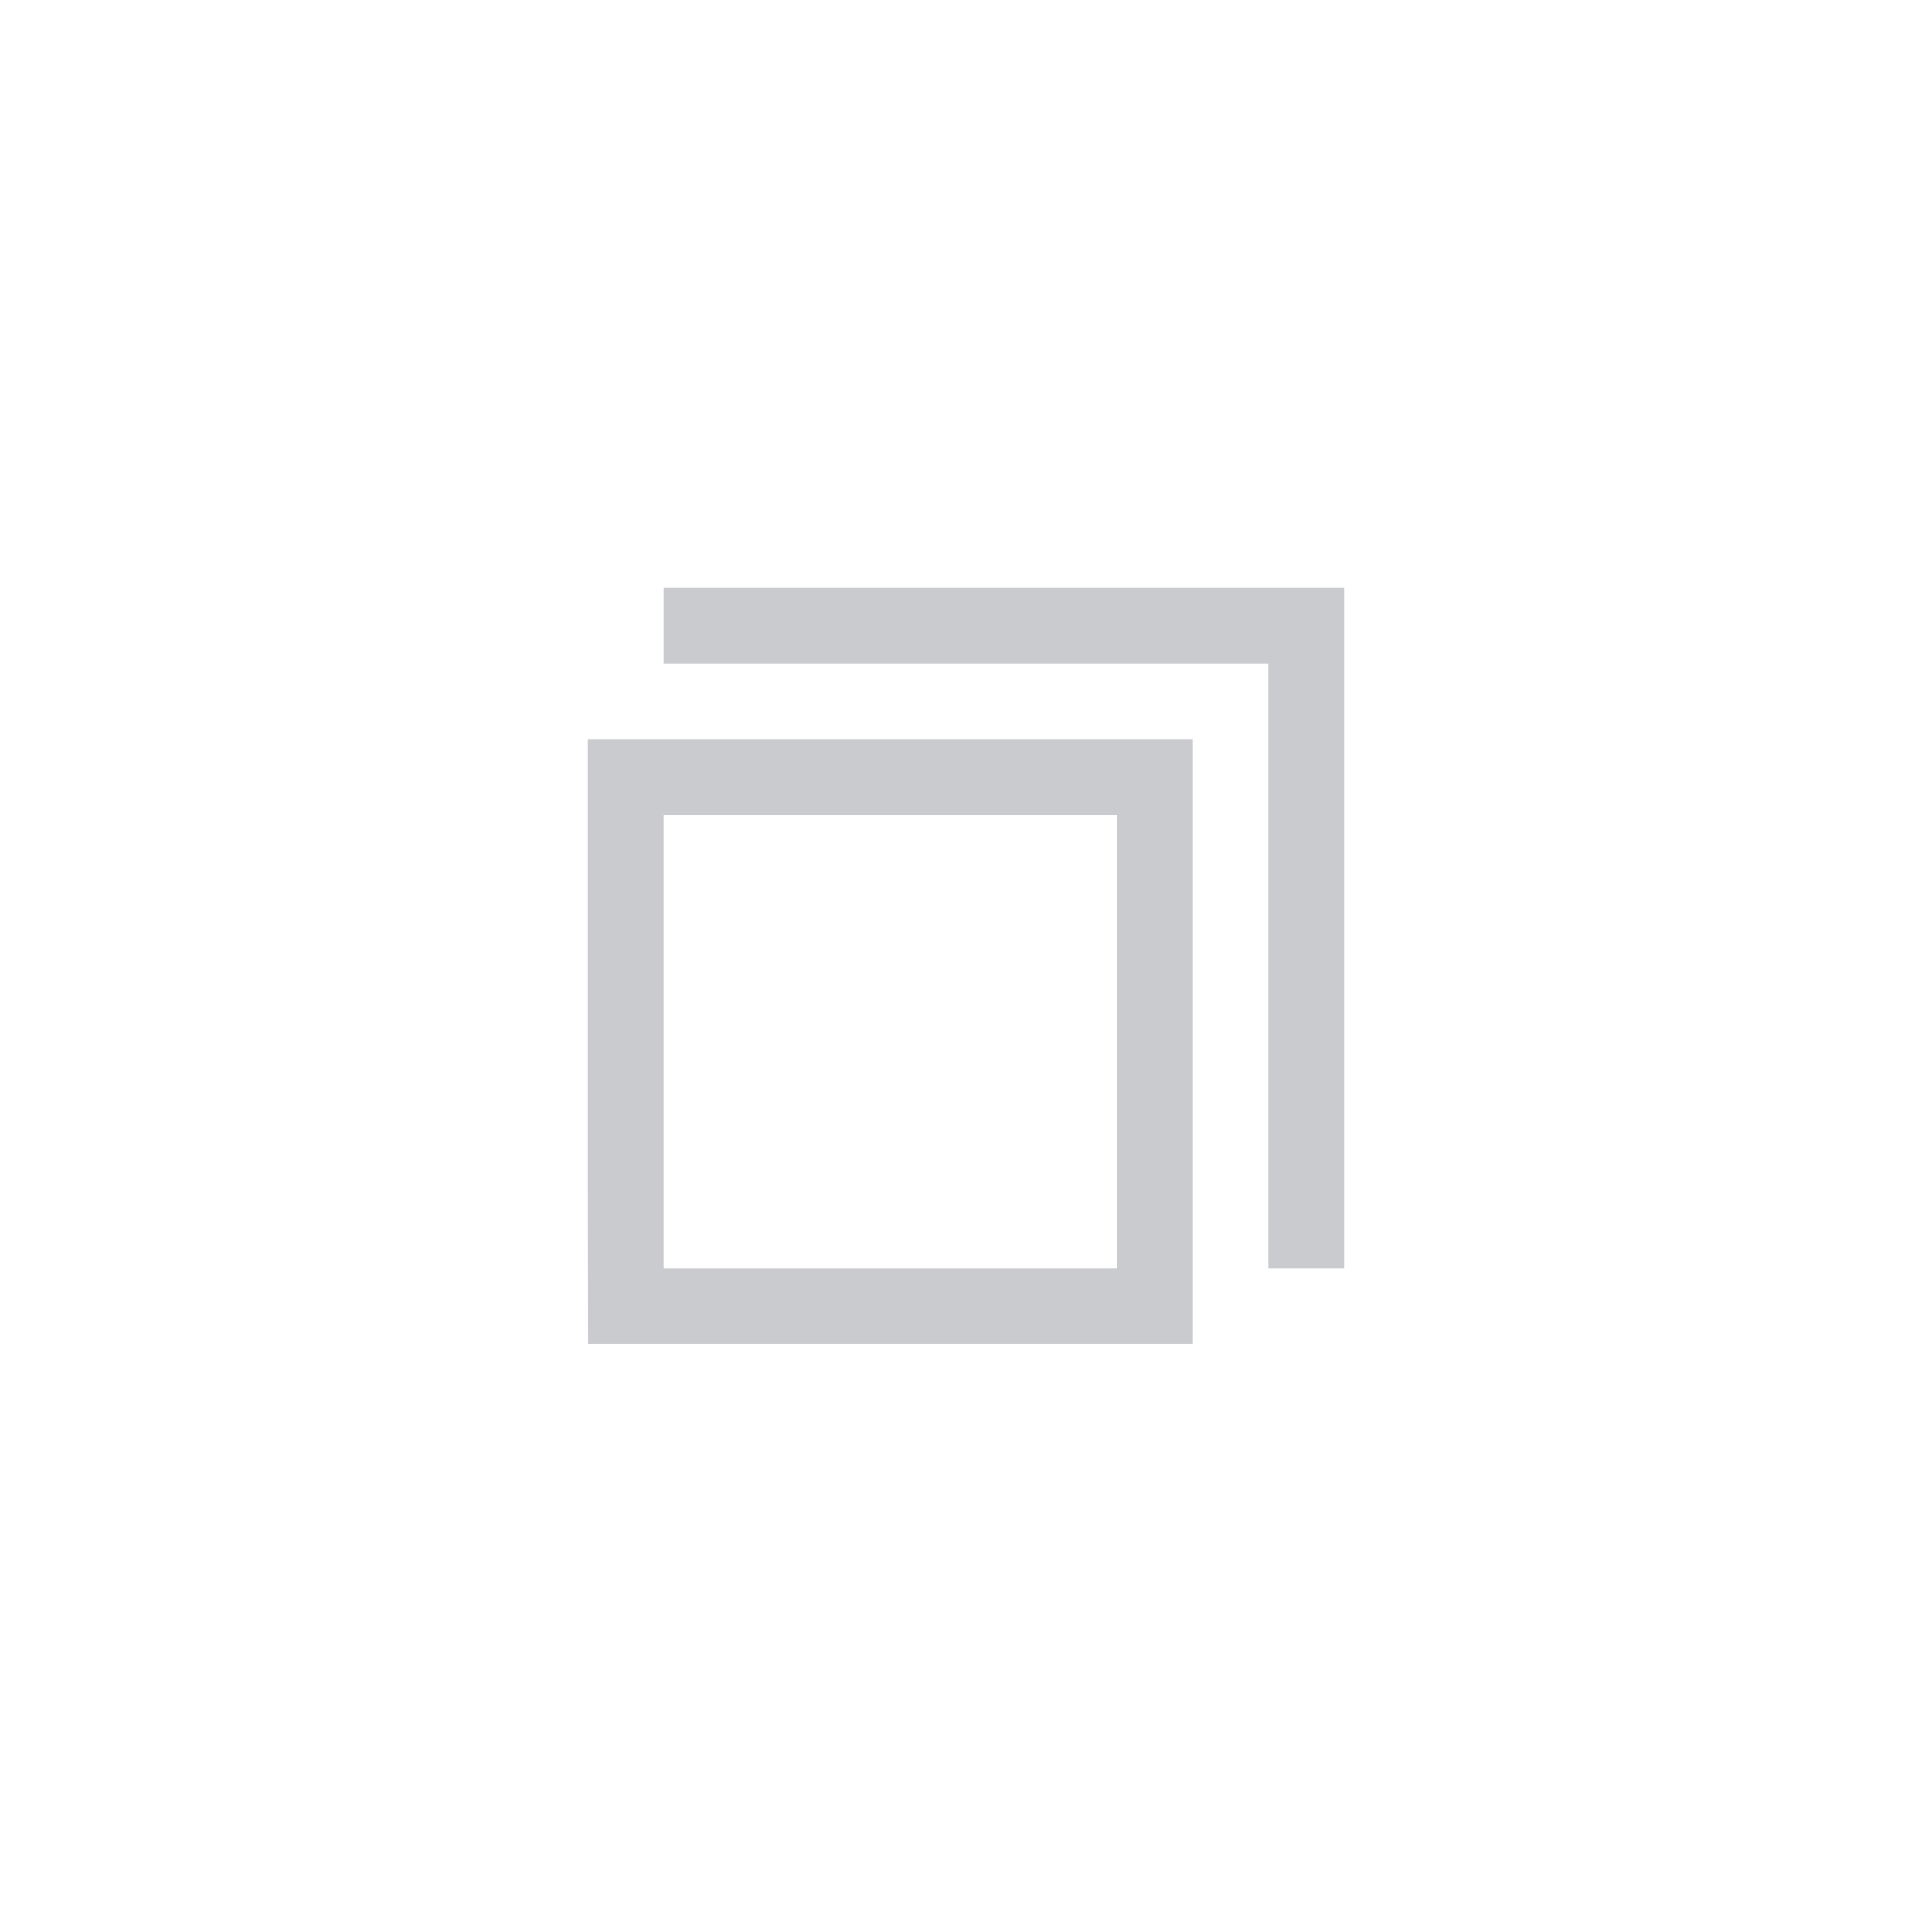
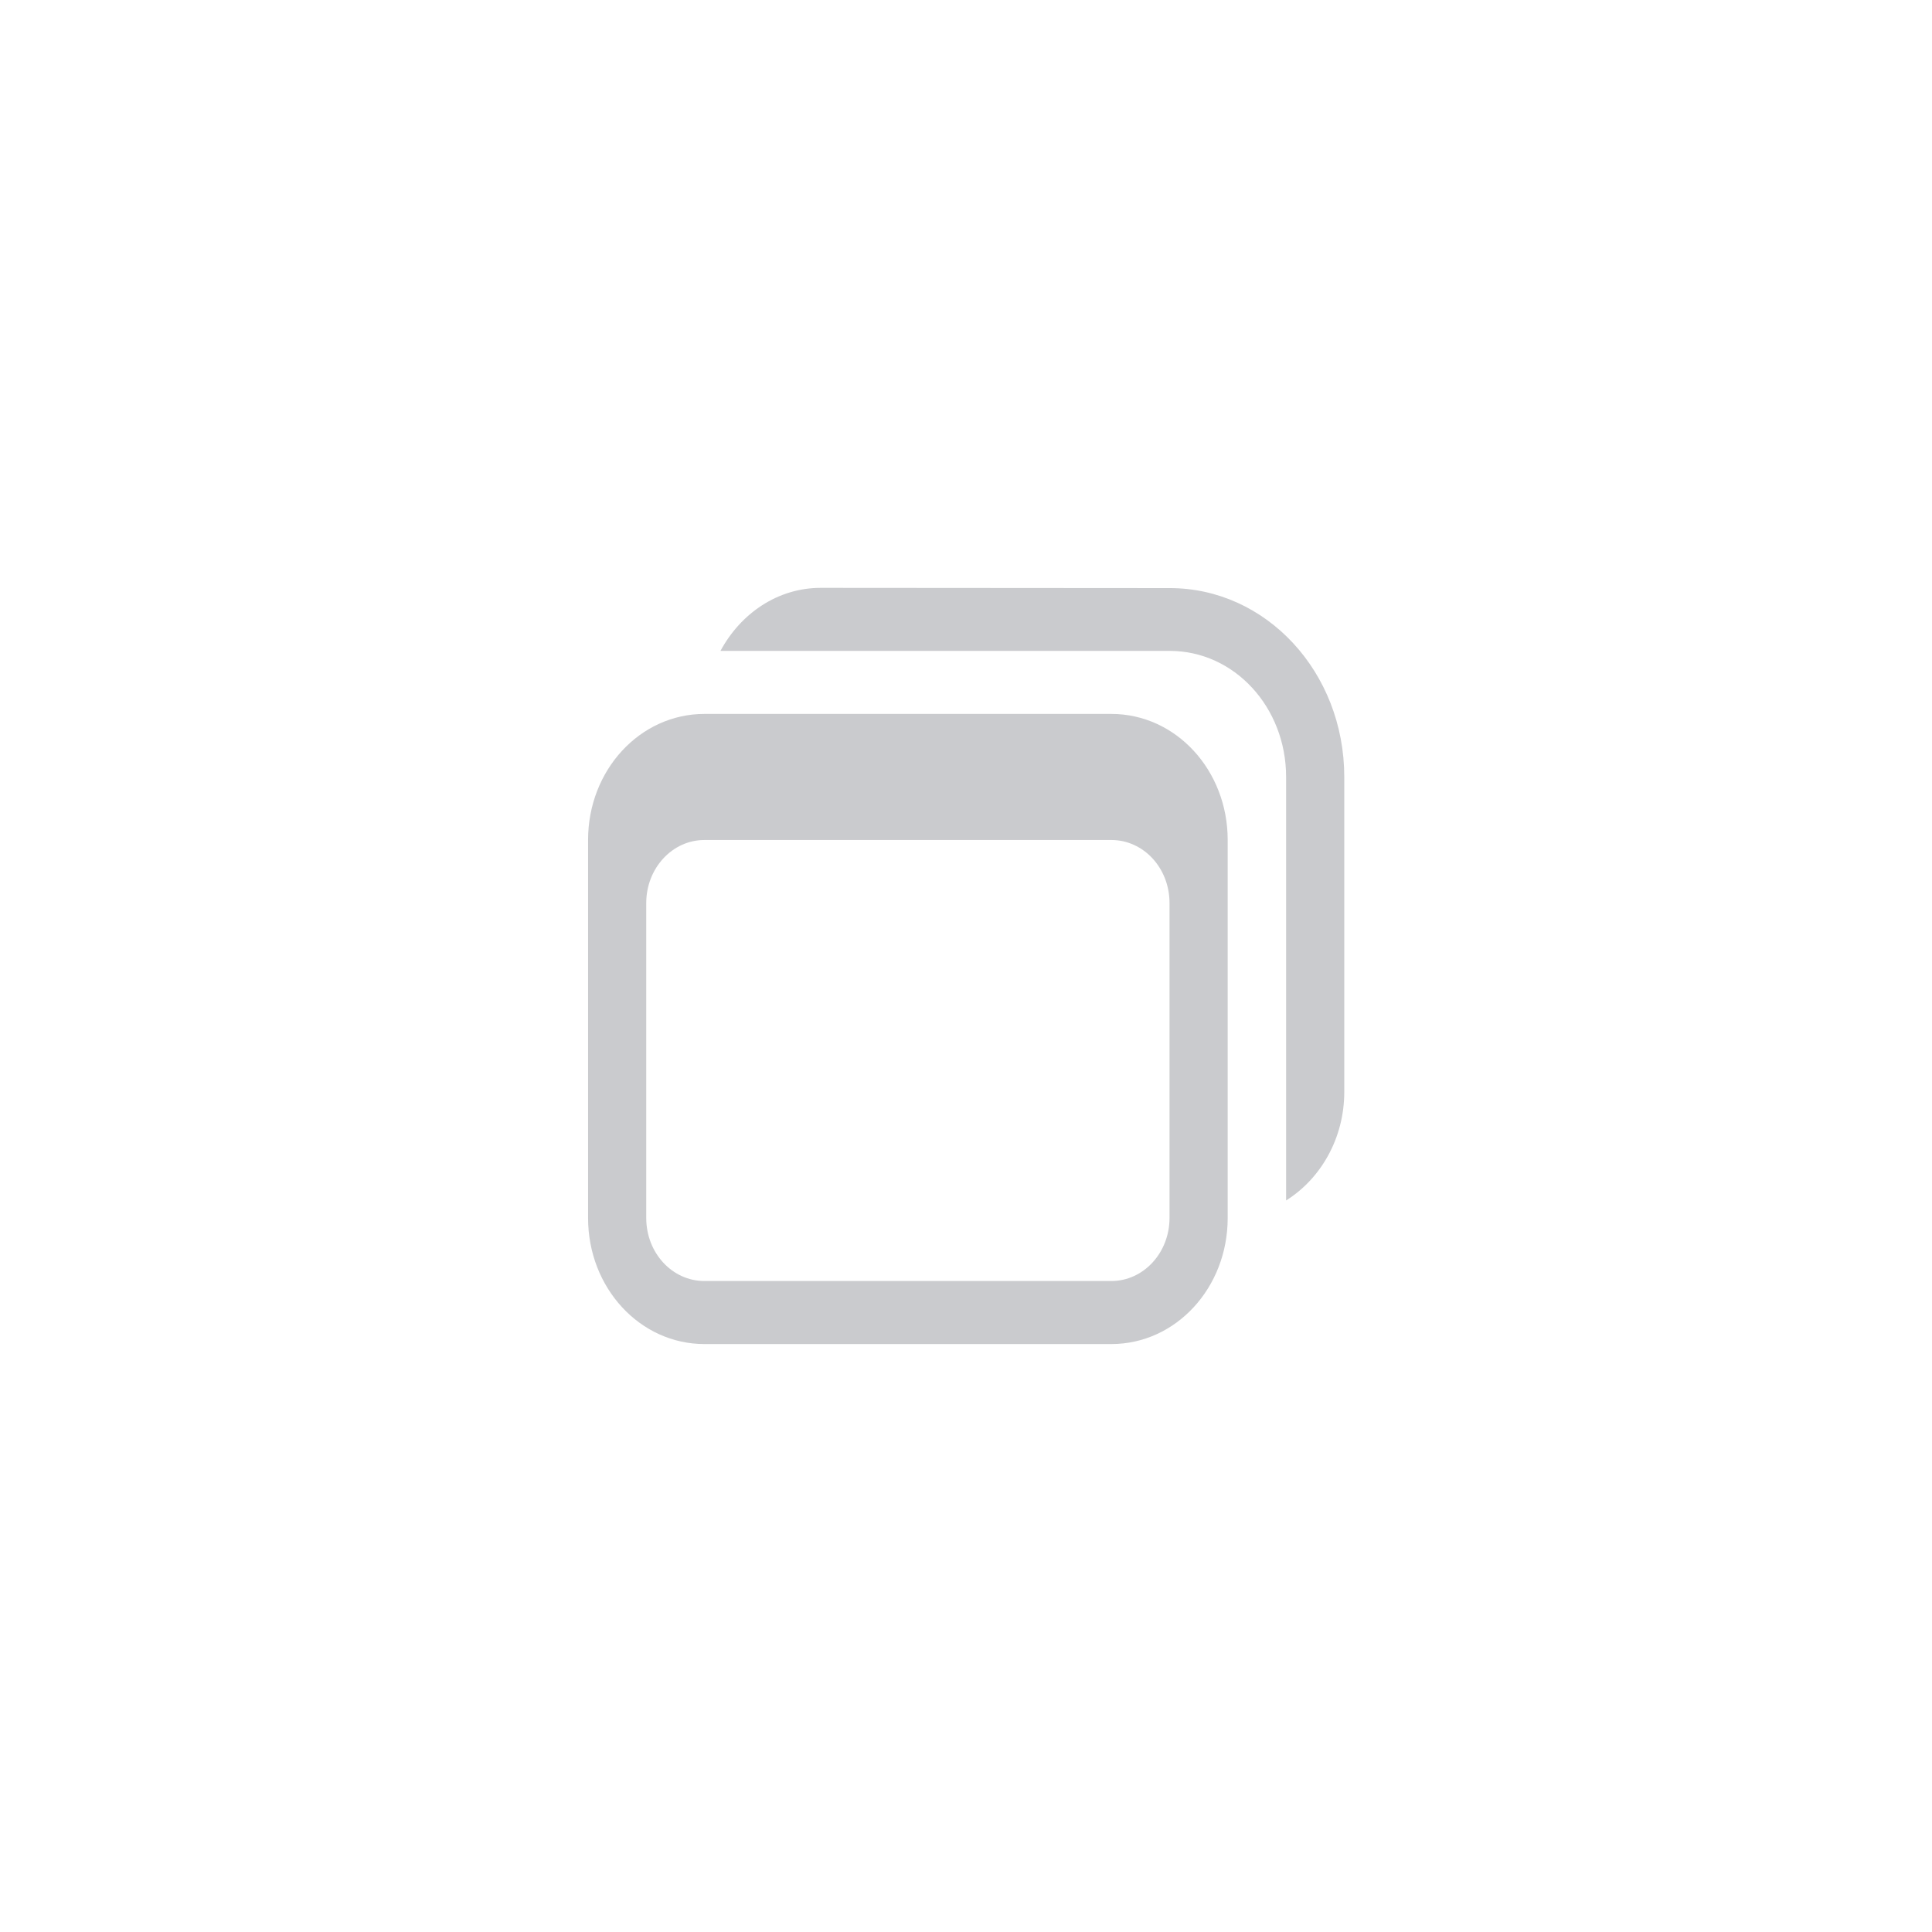
- <svg xmlns="http://www.w3.org/2000/svg" xmlns:xlink="http://www.w3.org/1999/xlink" id="svg8" version="1.1" viewBox="0 0 7.937 7.938" height="30" width="30">
-   <defs id="defs2">
-     <linearGradient id="linearGradient3868">
-       <stop style="stop-color:#5a5a5a;stop-opacity:1;" offset="0" id="stop3870" />
-       <stop style="stop-color:#646464;stop-opacity:1;" offset="1" id="stop3872" />
-     </linearGradient>
-     <linearGradient id="linearGradient3813">
-       <stop style="stop-color:#666666;stop-opacity:1;" offset="0" id="stop3815" />
-       <stop style="stop-color:#636363;stop-opacity:1;" offset="1" id="stop3817" />
-     </linearGradient>
-     <linearGradient id="linearGradient3787">
-       <stop style="stop-color:#e5e5df;stop-opacity:1;" offset="0" id="stop3789" />
-       <stop style="stop-color:#dadad4;stop-opacity:1;" offset="1" id="stop3791" />
-     </linearGradient>
-     <linearGradient id="linearGradient3806-3-5-6">
-       <stop style="stop-color:#303030;stop-opacity:1;" offset="0" id="stop3808-6-9-1" />
-       <stop style="stop-color:#232323;stop-opacity:1;" offset="1" id="stop3810-4-6-3" />
-     </linearGradient>
-     <linearGradient xlink:href="#linearGradient3787" id="linearGradient3793" x1="40" y1="1044.362" x2="40" y2="1032.362" gradientUnits="userSpaceOnUse" />
-     <linearGradient xlink:href="#linearGradient3787" id="linearGradient3828" gradientUnits="userSpaceOnUse" x1="40" y1="1044.362" x2="40" y2="1032.362" gradientTransform="matrix(1.166667,0,0,1.076923,-6.5,-80.33555)" />
-     <linearGradient xlink:href="#linearGradient3787-8" id="linearGradient3835" gradientUnits="userSpaceOnUse" gradientTransform="matrix(1.166667,0,0,1.076923,-35.5,-1105.698)" x1="40" y1="1044.362" x2="40" y2="1032.362" />
-     <linearGradient id="linearGradient3787-8">
-       <stop style="stop-color:#f5f5ee;stop-opacity:1;" offset="0" id="stop3789-2" />
-       <stop style="stop-color:#e6e6df;stop-opacity:1;" offset="1" id="stop3791-6" />
-     </linearGradient>
-     <linearGradient id="linearGradient3787-7">
-       <stop style="stop-color:#f5f5ee;stop-opacity:1;" offset="0" id="stop3789-3" />
-       <stop style="stop-color:#e6e6e0;stop-opacity:1;" offset="1" id="stop3791-3" />
-     </linearGradient>
-     <linearGradient xlink:href="#linearGradient3787" id="linearGradient3807" x1="11" y1="15.75" x2="11" y2="8.25" gradientUnits="userSpaceOnUse" />
-     <linearGradient xlink:href="#linearGradient3813" id="linearGradient3819" x1="29.5" y1="15.2" x2="29.5" y2="8.8" gradientUnits="userSpaceOnUse" />
-     <linearGradient xlink:href="#linearGradient4231" id="linearGradient3807-1" x1="10" y1="7" x2="10" y2="15.889" gradientUnits="userSpaceOnUse" />
-     <linearGradient id="linearGradient4231">
-       <stop id="stop4233" offset="0" style="stop-color:#e7e7e1;stop-opacity:1;" />
-       <stop id="stop4239" offset="1" style="stop-color:#dadad3;stop-opacity:1;" />
-     </linearGradient>
-     <linearGradient xlink:href="#linearGradient4231-1" id="linearGradient3807-1-1" x1="10" y1="15.889" x2="10" y2="7" gradientUnits="userSpaceOnUse" />
-     <linearGradient id="linearGradient4231-1">
-       <stop id="stop4233-6" offset="0" style="stop-color:#e5e5de;stop-opacity:1;" />
-       <stop id="stop4239-7" offset="1" style="stop-color:#dadad3;stop-opacity:1;" />
-     </linearGradient>
-     <linearGradient id="linearGradient4363">
-       <stop style="stop-color:#979791;stop-opacity:1;" offset="0" id="stop4365" />
-       <stop style="stop-color:#dadad4;stop-opacity:0;" offset="1" id="stop4367" />
-     </linearGradient>
-     <linearGradient id="linearGradient4363-7">
-       <stop style="stop-color:#f5f5ef;stop-opacity:1;" offset="0" id="stop4365-9" />
-       <stop style="stop-color:#dadad4;stop-opacity:0;" offset="1" id="stop4367-8" />
-     </linearGradient>
-     <linearGradient xlink:href="#linearGradient4231-7" id="linearGradient4361" gradientUnits="userSpaceOnUse" gradientTransform="matrix(1.1875,0,0,1,-41.25,0)" x1="248.632" y1="79" x2="248.632" y2="58" />
-     <linearGradient id="linearGradient4231-7">
-       <stop id="stop4233-4" offset="0" style="stop-color:#e6e6df;stop-opacity:1;" />
-       <stop id="stop4239-8" offset="1" style="stop-color:#d1d1ca;stop-opacity:1;" />
-     </linearGradient>
-     <linearGradient xlink:href="#linearGradient4231-7" id="linearGradient3127" gradientUnits="userSpaceOnUse" gradientTransform="matrix(1.1875,0,0,1,-262.25,-55.99998)" x1="248.632" y1="79" x2="248.632" y2="58" />
-     <linearGradient xlink:href="#linearGradient4231-7" id="linearGradient3159" gradientUnits="userSpaceOnUse" gradientTransform="matrix(1.1875,0,0,1,-249.25,-54.99998)" x1="248.632" y1="79" x2="248.632" y2="58" />
-   </defs>
+ <svg xmlns="http://www.w3.org/2000/svg" id="svg8" version="1.1" viewBox="0 0 7.937 7.938" height="30" width="30">
+   <defs id="defs2" />
  <g transform="translate(0,-289.0625)" id="layer1">
    <g transform="matrix(0.2645833,0,0,0.2645833,11.89587,2.95642)" id="4" />
-     <rect ry="4.4795979e-06" y="290.915" x="-5.398" height="4.233" width="4.233" id="rect1577-8" style="opacity:0;fill:#000000;fill-opacity:1;stroke:none;stroke-width:0.125;stroke-linejoin:miter;stroke-miterlimit:4;stroke-dasharray:none;stroke-opacity:1;paint-order:markers stroke fill" />
    <g transform="matrix(0.2645833,0,0,0.2645833,9.625899,2.204595)" id="4-7" />
    <g transform="matrix(0.2645833,0,0,0.2645833,8.660311,0.8114802)" id="4-75" />
-     <path fill="#CACBCE" d="M 5.211,291.789 H 2.726 v -0.311 h 2.796 v 2.796 H 5.211 Z m -2.796,2.174 v -1.243 -0.621 H 3.037 4.279 4.901 v 0.621 1.243 0.621 H 4.279 3.037 2.416 Z m 0.311,0.311 h 1.864 v -1.864 H 2.726 Z" id="path4" style="fill:#CACBCE;fill-opacity:1;fill-rule:evenodd;stroke-width:0.311" />
+     <g id="g893" transform="translate(-4.392292,-1.50619)">
+       <path d="m 7.286,293.502 c -0.265,0 -0.478,0.231 -0.478,0.518 v 1.553 c 0,0.287 0.213,0.518 0.478,0.518 h 1.672 c 0.265,0 0.478,-0.231 0.478,-0.518 v -1.553 c 0,-0.287 -0.213,-0.518 -0.478,-0.518 z m 0,0.518 h 1.672 c 0.132,0 0.239,0.115 0.239,0.259 v 1.294 c 0,0.143 -0.107,0.259 -0.239,0.259 H 7.286 c -0.132,0 -0.239,-0.115 -0.239,-0.259 v -1.294 c 0,-0.143 0.107,-0.259 0.239,-0.259 z" fill="#cacbce" id="path2" style="fill:#cacbce;fill-opacity:1;stroke-width:0.249" />
+       <path d="m 7.764,292.984 c -0.177,0 -0.329,0.105 -0.412,0.259 h 1.846 c 0.265,0 0.478,0.231 0.478,0.518 v 1.294 0.446 c 0.142,-0.089 0.239,-0.255 0.239,-0.446 v -1.294 c 0,-0.43 -0.32,-0.776 -0.717,-0.776 z" fill="#cacbce" id="path4-3" style="fill:#cacbce;fill-opacity:1;stroke-width:0.249" />
+     </g>
  </g>
</svg>
